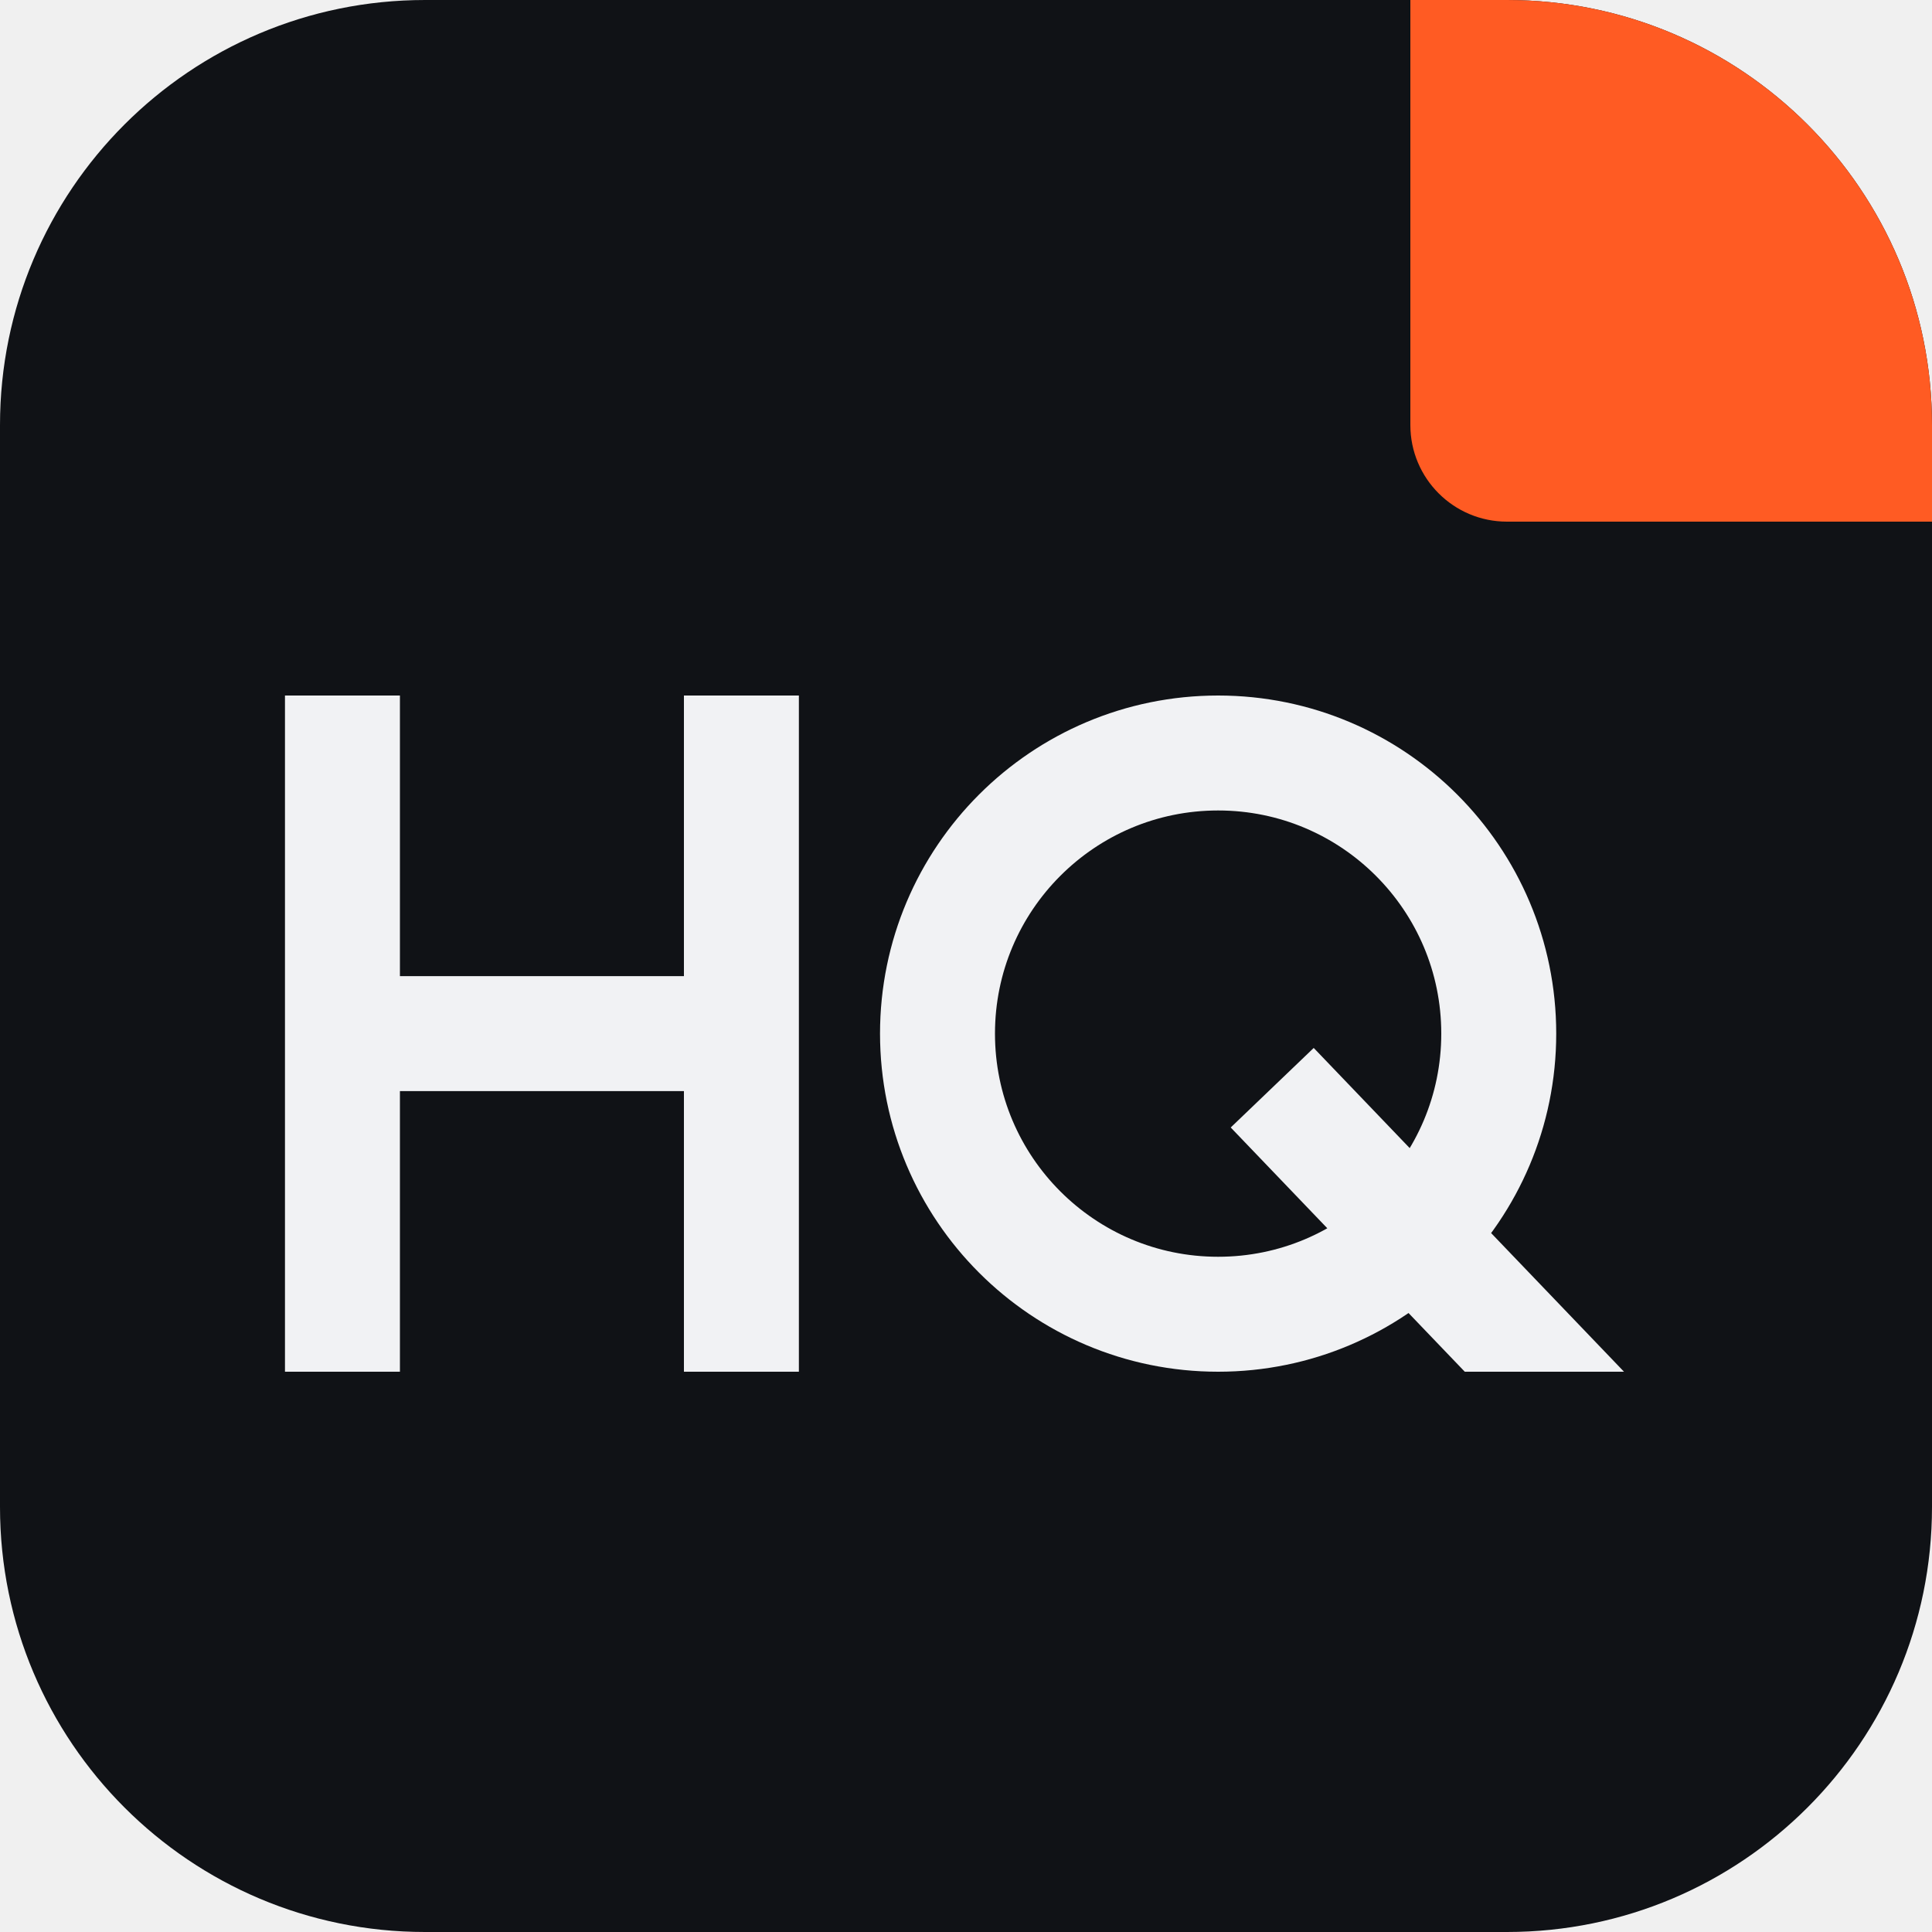
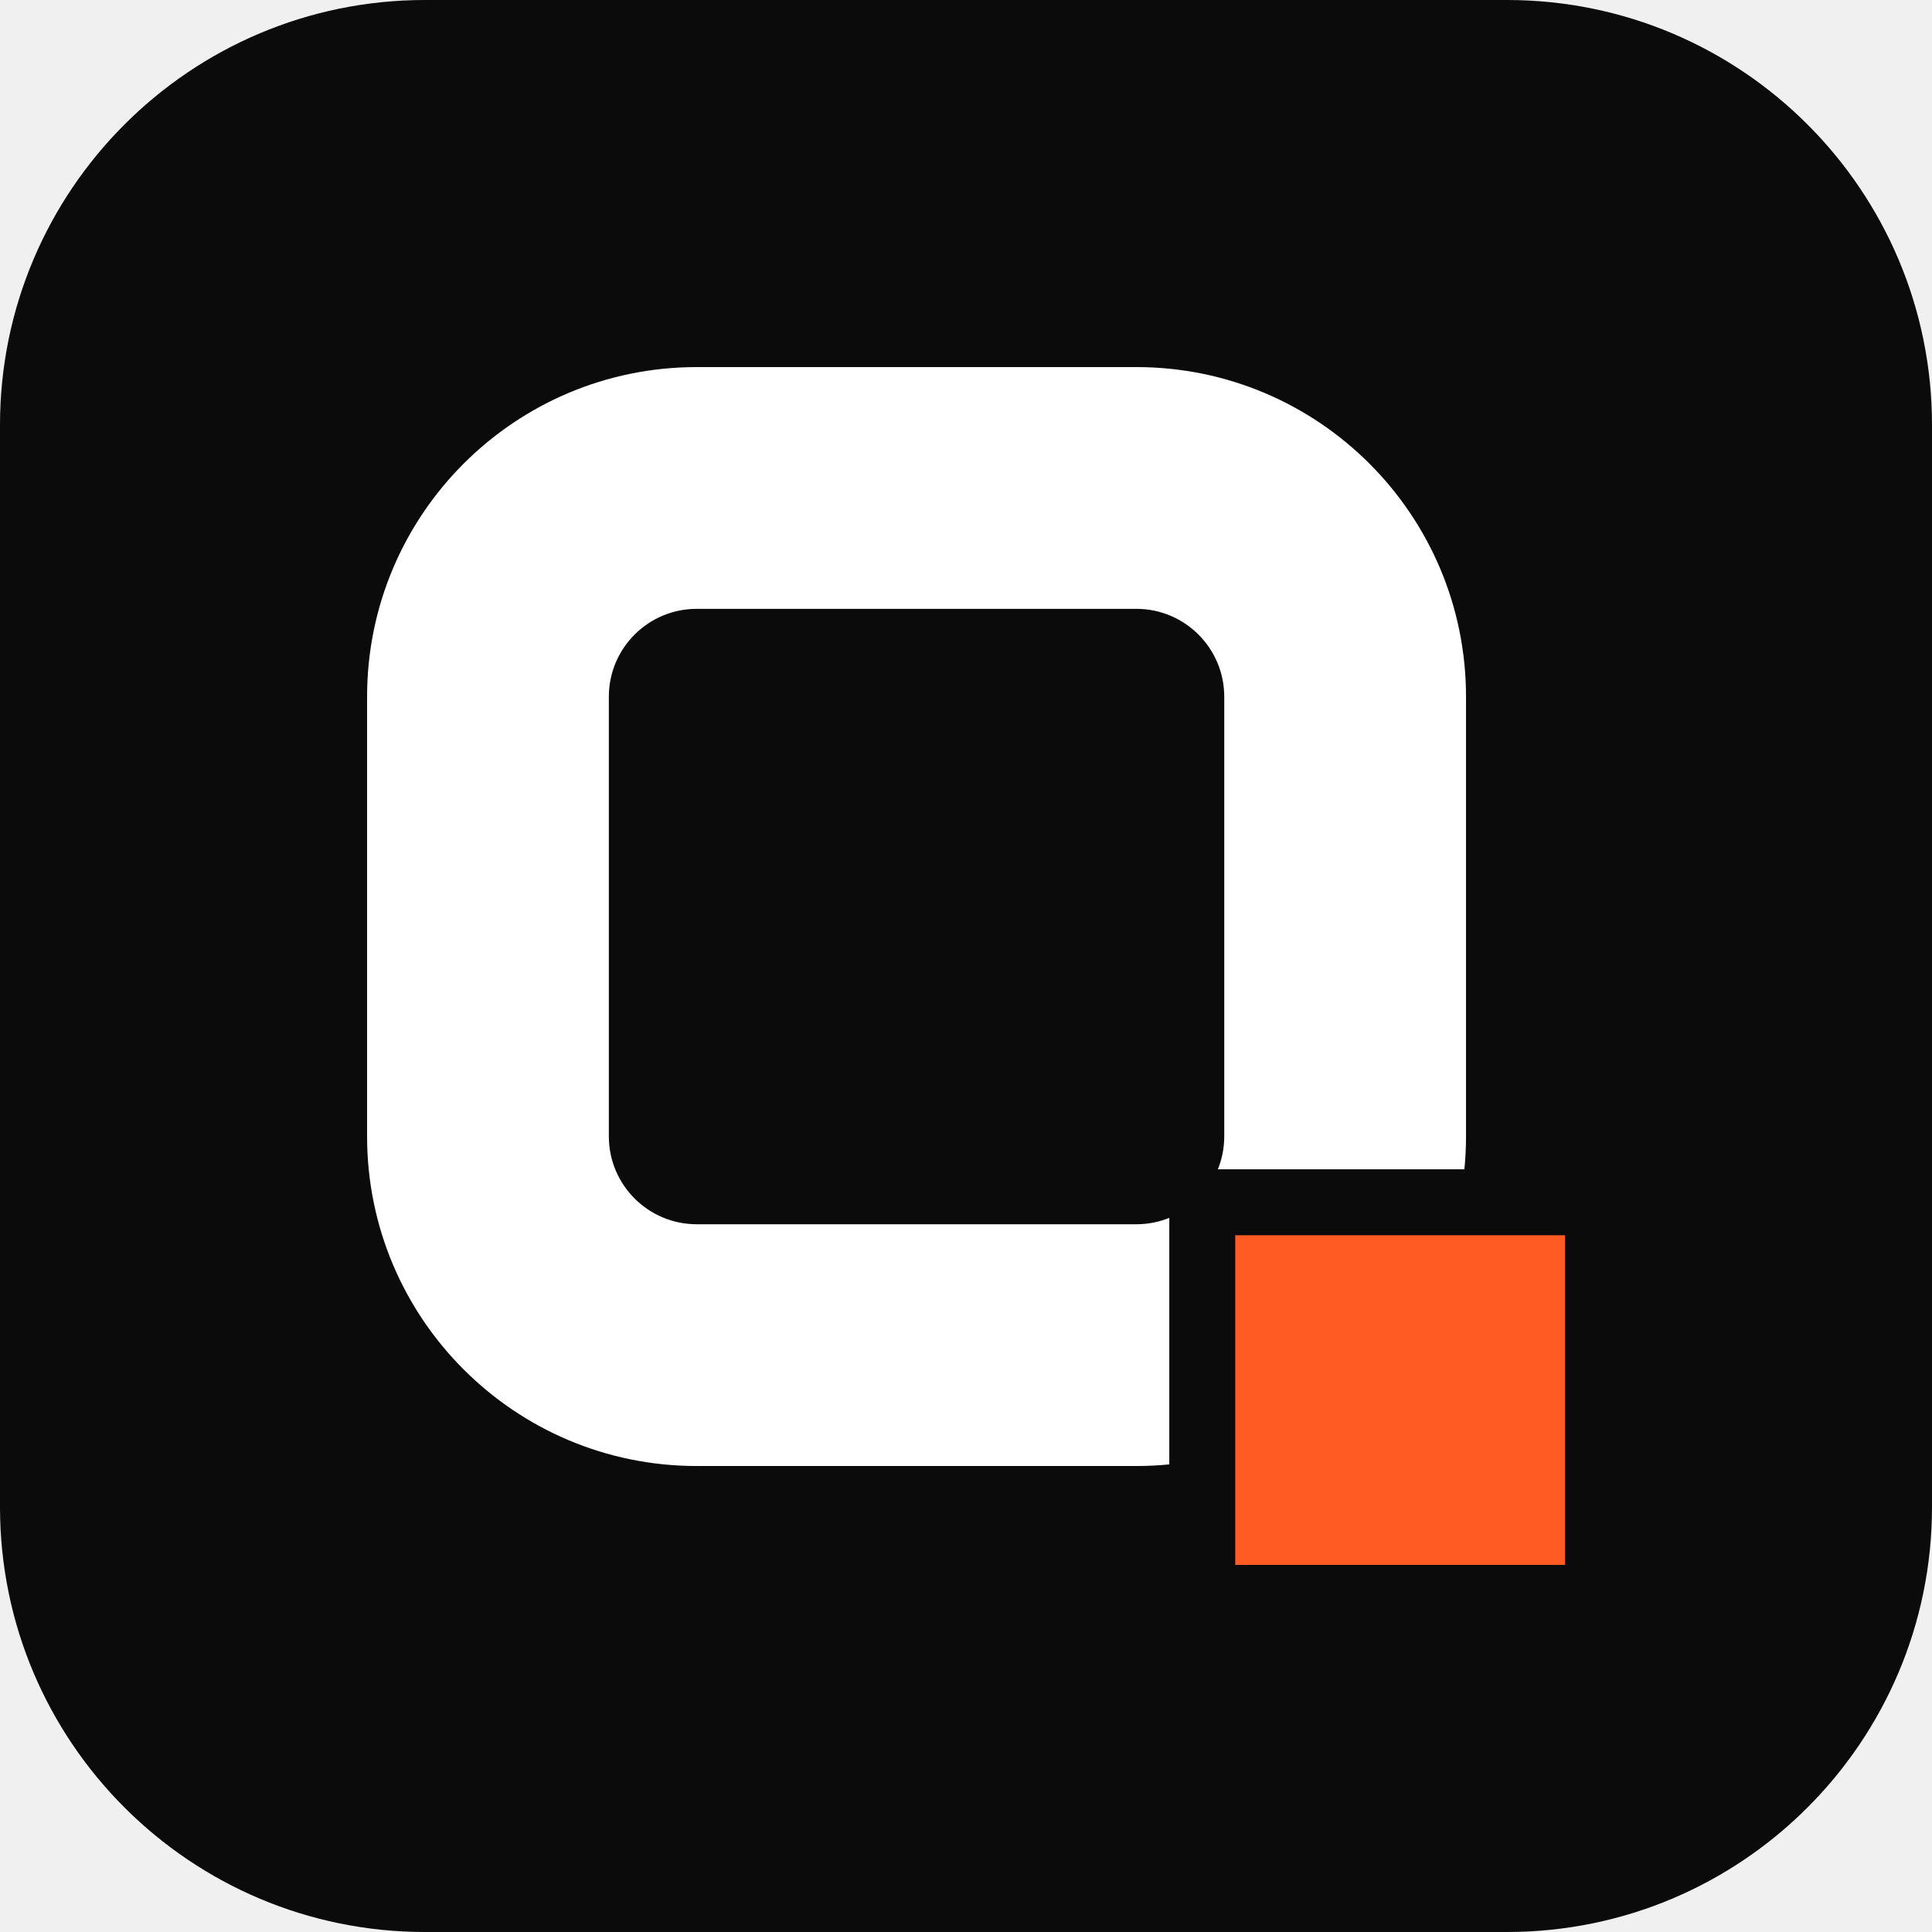
<svg xmlns="http://www.w3.org/2000/svg" viewBox="0 0 512 512" width="512" height="512" role="img" aria-label="HQ Agency">
-   <rect x="0" y="0" width="512" height="512" rx="112.64" fill="#101216" />
-   <path fill="#ff5b23" d="M373.76,0 H399.36 A112.64,112.64 0 0 1 512,112.64 V138.24 H399.36 A25.6,25.6 0 0 1 373.76,112.64 Z" />
-   <clipPath id="clip1">
-     <rect x="-20" y="0" width="230" height="100" />
-   </clipPath>
-   <g transform="translate(75.52 184.32) scale(1.792)">
-     <g clip-path="url(#clip1)" fill="none" stroke="#f1f2f4" stroke-width="17" stroke-linecap="butt" stroke-linejoin="miter" stroke-miterlimit="10">
-       <path transform="translate(0.00 0)" d="M8.5,-10 V110 M67.5,-10 V110 M8.5,50 H67.5" />
-       <path transform="translate(88.00 0)" d="M8.5,50.0 A41.5,41.5 0 1 0 91.5,50.0 A41.5,41.5 0 1 0 8.5,50.0 Z M58.0,58.0 L104,106" />
+   <rect width="512" height="512" rx="112.64" fill="#0b0b0c" />
+   <g transform="translate(97.28 97.28) scale(2.9123)">
+     <g transform="translate(0.0 0.0)">
+       <mask id="f-cut" maskUnits="userSpaceOnUse" x="-10" y="-10" width="140" height="140">
+         <rect x="-10" y="-10" width="140" height="140" fill="#fff" />
+         <rect x="73" y="73" width="42" height="42" fill="#000" />
+       </mask>
+       <path fill="#ffffff" mask="url(#f-cut)" d="M30,0 H70 A30,30 0 0 1 100,30 V70 A30,30 0 0 1 70,100 H30 A30,30 0 0 1 0,70 V30 A30,30 0 0 1 30,0 Z M30,22 A8,8 0 0 0 22,30 V70 A8,8 0 0 0 30,78 H70 A8,8 0 0 0 78,70 V30 A8,8 0 0 0 70,22 Z" />
+       <rect x="79" y="79" width="30" height="30" fill="#ff5b23" />
    </g>
  </g>
</svg>
